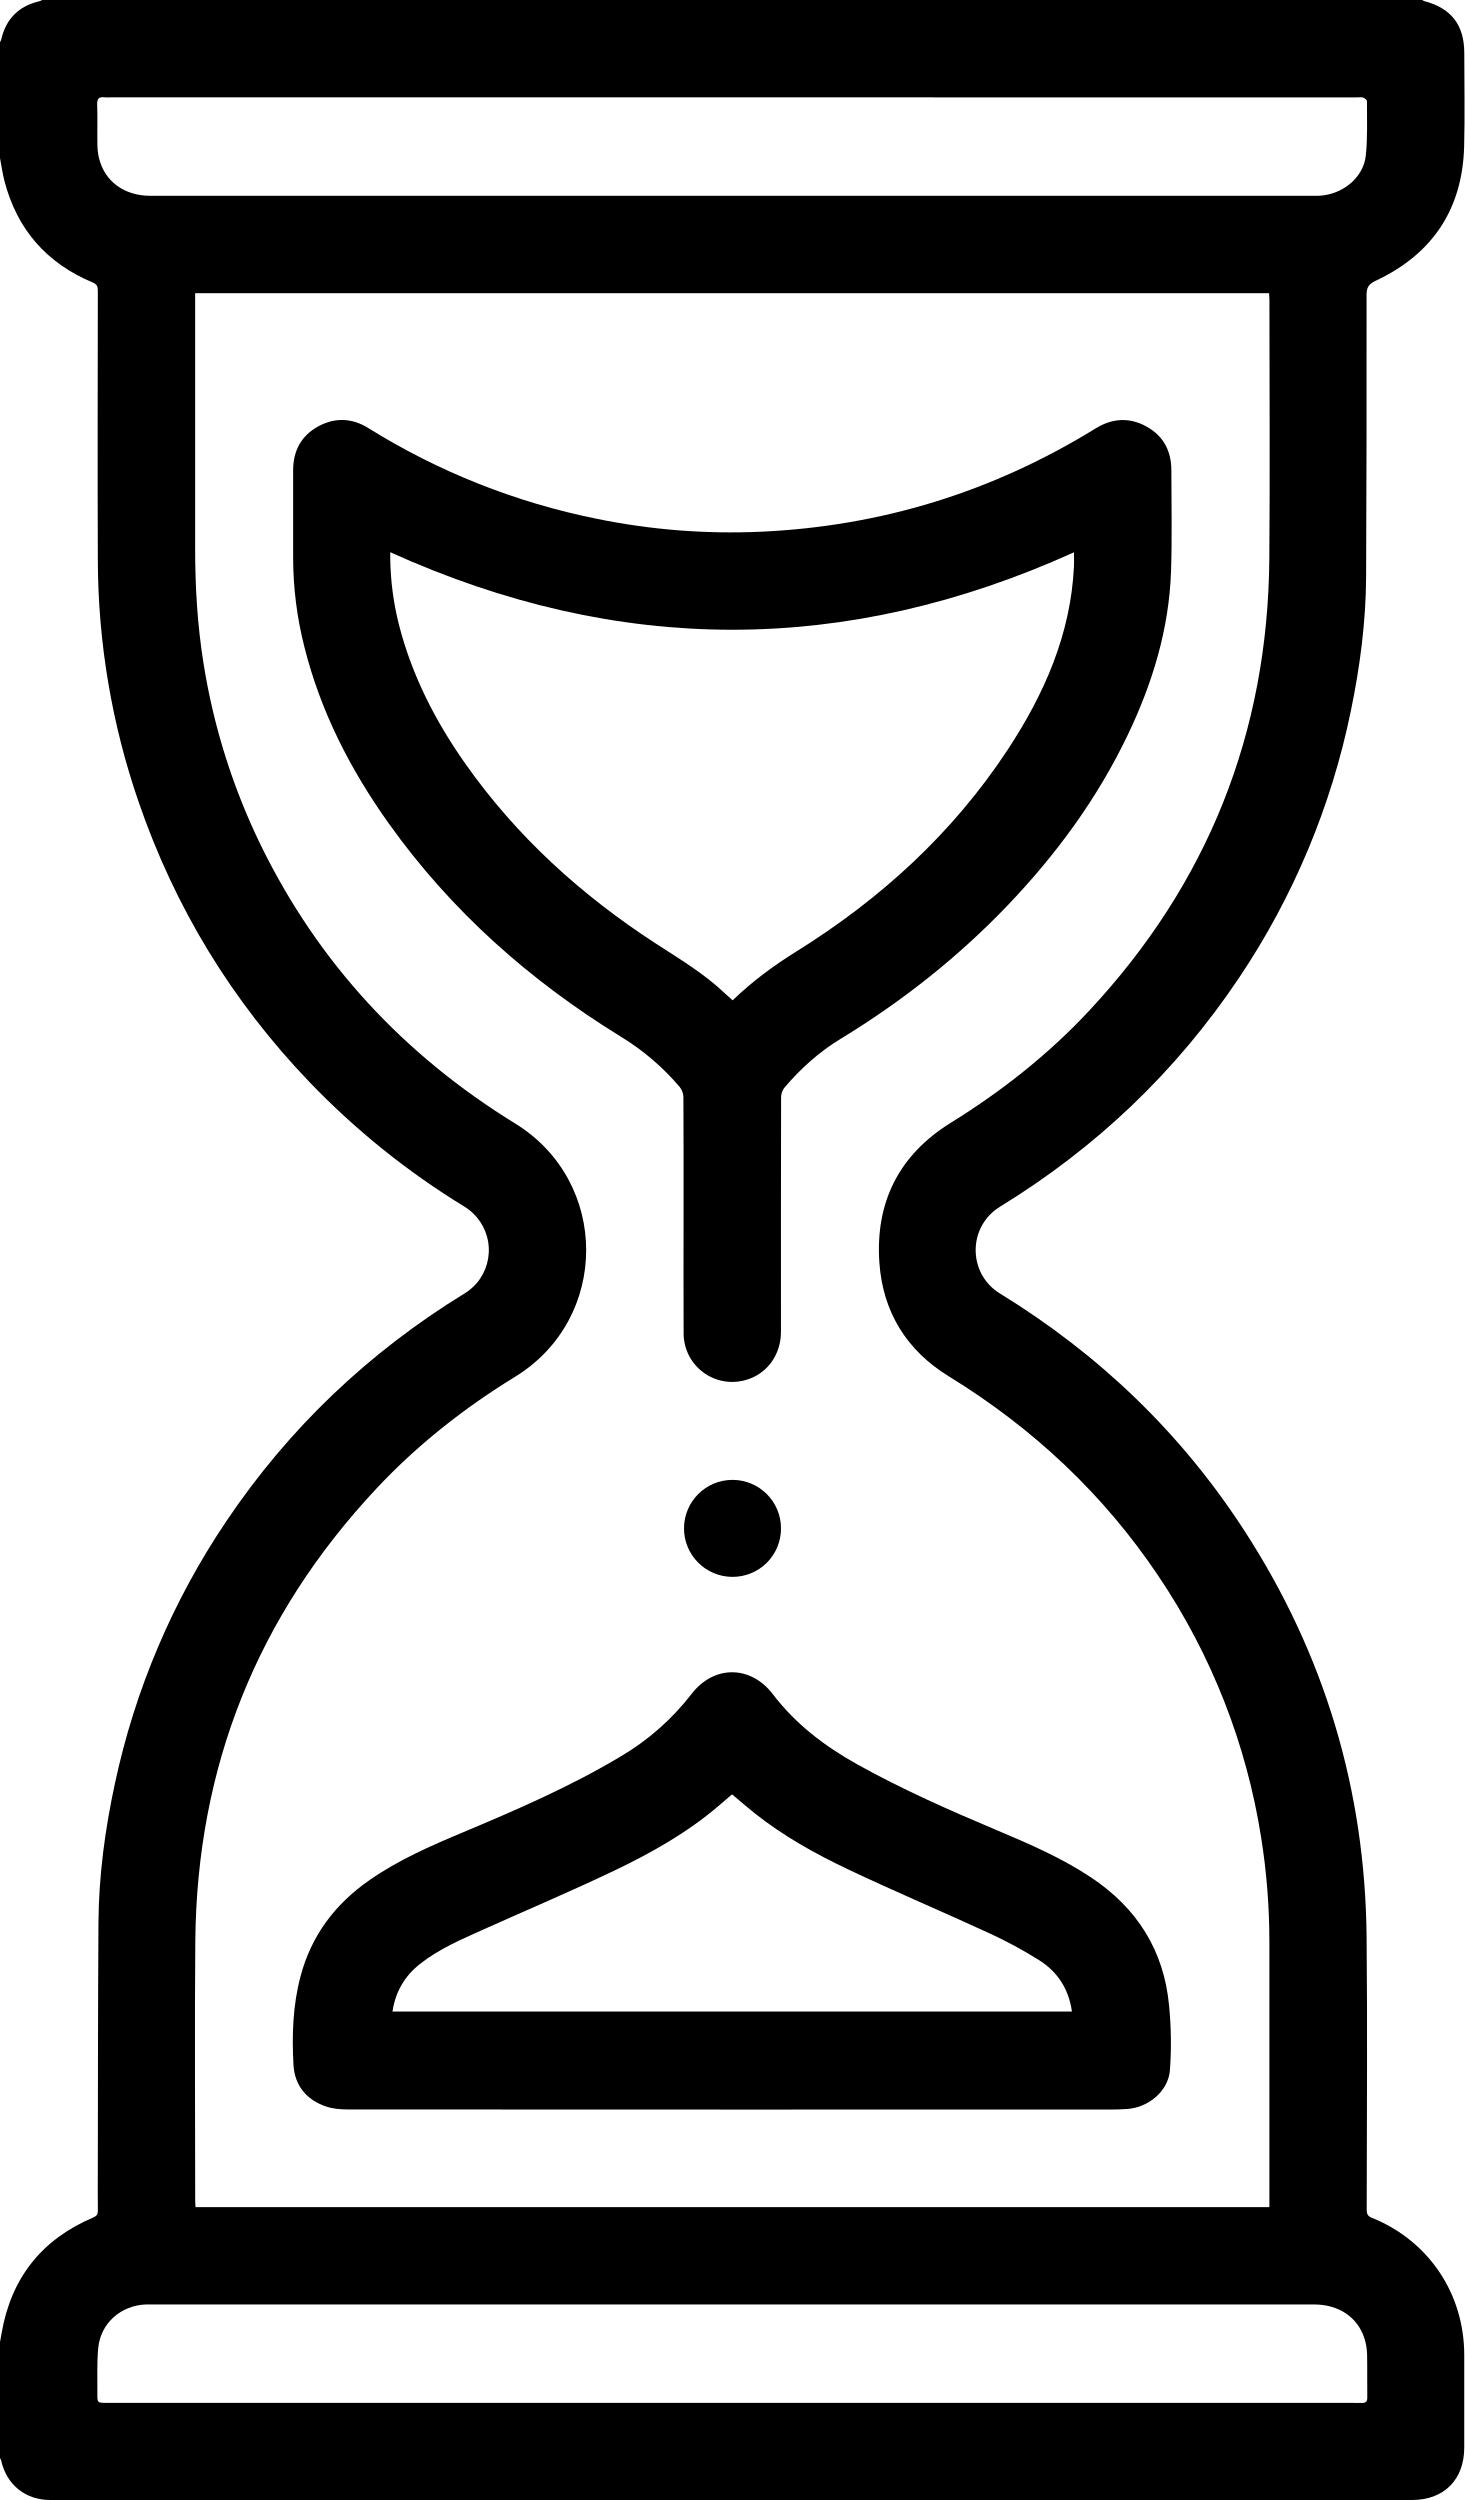
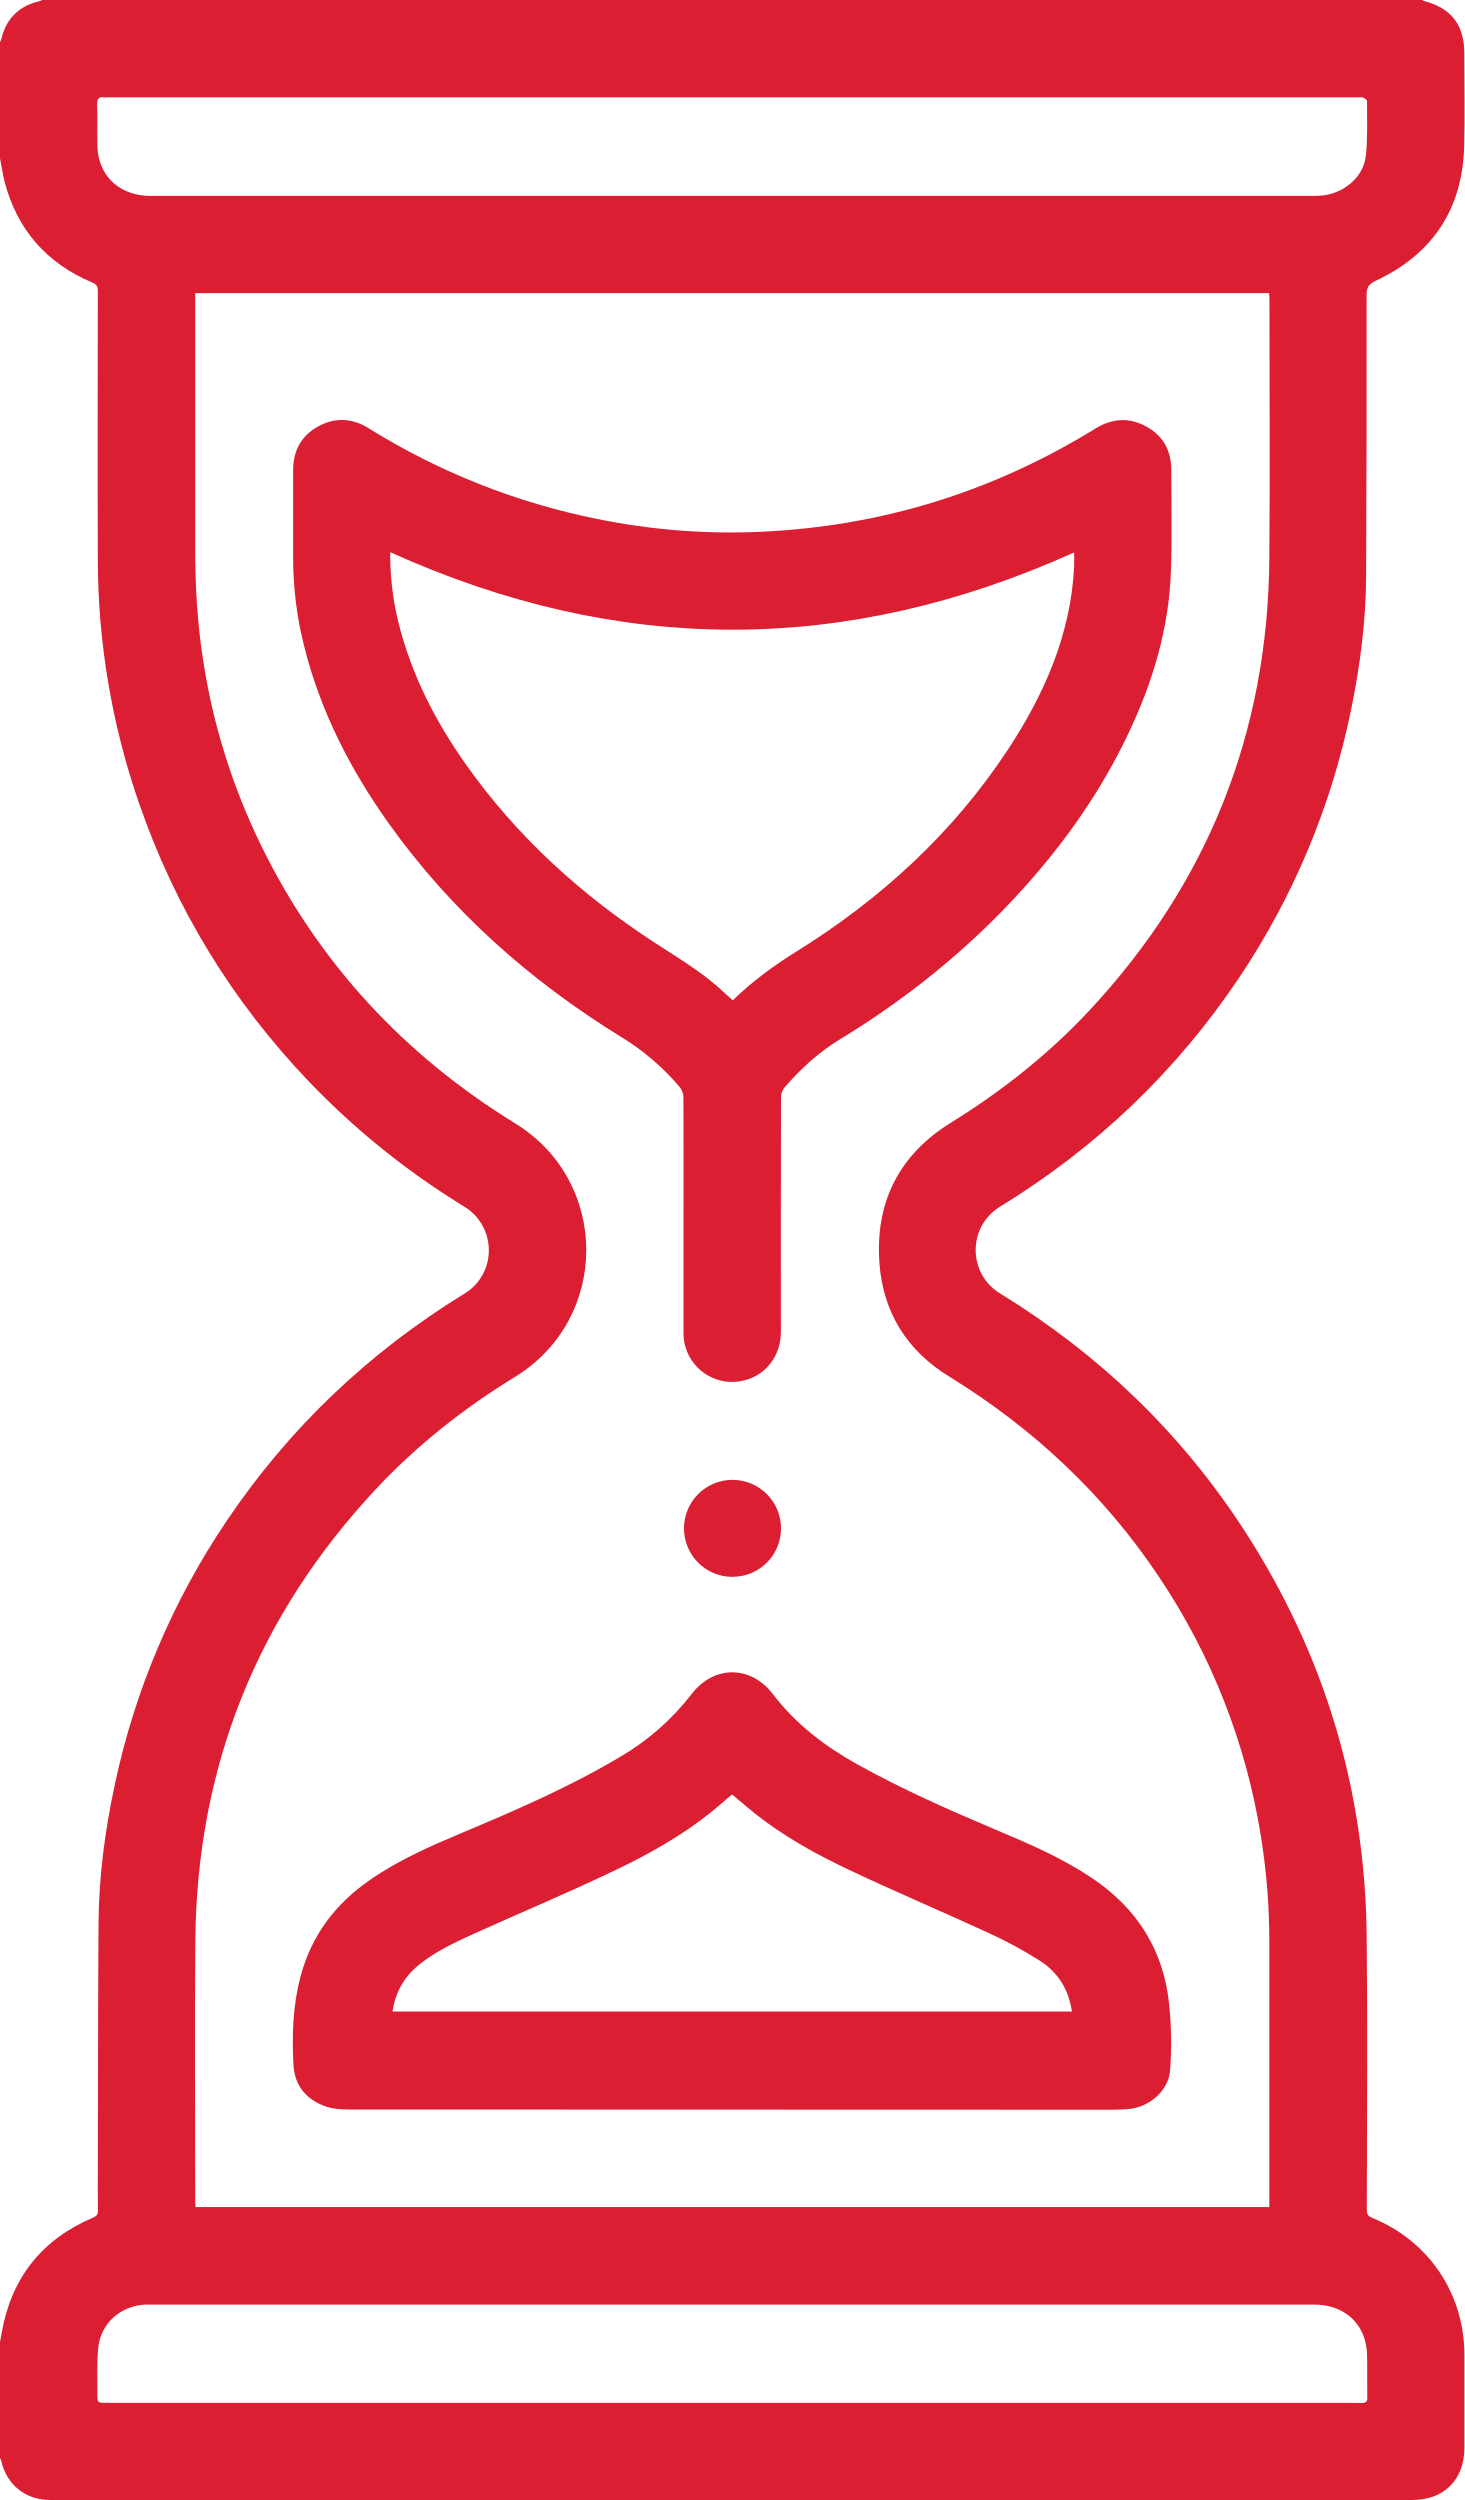
- <svg xmlns="http://www.w3.org/2000/svg" viewBox="0 0 1250.02 2133.8">
-   <g id="Слой_2" data-name="Слой 2">
-     <g id="Слой_1-2" data-name="Слой 1">
-       <path d="M0,135V36a10.68,10.68,0,0,0,1-2.17Q7.15,7.13,33.83,1A10.68,10.68,0,0,0,36,0H1214a4.35,4.35,0,0,0,1.2.82c23.39,6,34.6,20.41,34.6,44.57,0,26.5.57,53-.12,79.49-1.4,53.54-26.91,91.86-75.23,114.63-6.11,2.88-8.07,5.59-8.06,12.24q.16,120.22-.38,240.45c-.2,38.56-5.19,76.66-13,114.41a638.38,638.38,0,0,1-95.63,228.22c-53.59,79.94-121.77,144.78-203.81,195.09-27.75,17-27.76,57.14-.05,74.14,84.69,52,154.69,119.16,208.72,202.6q102.36,158.05,104.18,346.56c.79,77.48.16,155,.09,232.48,0,3.47.46,5.63,4.25,7.16,48.64,19.57,79,64.8,79,117.2v79c0,27.36-17.29,44.74-44.5,44.74H42.89c-21.16,0-37.29-13-41.87-33.61A10.51,10.51,0,0,0,0,2098v-99c.47-2.58,1-5.15,1.39-7.73q12.26-70.56,78.15-98.59c2.93-1.23,4-2.67,4-5.83-.18-11-.08-22-.06-33,.15-70.81.09-141.62.55-212.43.26-40.23,5.59-80,14.08-119.26a639.23,639.23,0,0,1,95-223.68c53.51-79.58,121.46-144.13,203.13-194.34a44.72,44.72,0,0,0,10.64-8.92,43.55,43.55,0,0,0-10.61-65.42,660.38,660.38,0,0,1-132-106.12q-99.37-103.61-146-239.34A637.87,637.87,0,0,1,83.5,478.6c-.3-76.81-.09-153.63,0-230.45,0-3.59-.76-5.54-4.41-7.06-39.31-16.46-64.57-45.3-75.29-86.63C2.15,148.07,1.25,141.49,0,135ZM1083.44,1883.82V1878q0-110.25,0-220.5a564.74,564.74,0,0,0-7-89,552.49,552.49,0,0,0-87.54-223.1c-47-70.16-107.24-126.52-179.13-170.7-35.93-22.09-56.2-54.86-59.18-96.69-3.68-51.52,16.49-92.15,60.9-119.68,43.28-26.82,83-58.06,117.77-95.28q152.25-162.9,154.13-386c.6-73.66.11-147.32.09-221,0-1.91-.21-3.82-.32-5.8H166.56v6.61q0,105,0,210c-.06,33.36,1.87,66.54,7.18,99.52a550.67,550.67,0,0,0,48.85,155c49.07,100.45,122.13,179.07,217.13,237.56,80.79,49.74,80.8,166.49-.06,216.15C396,1201.9,356,1233.38,321,1270.83q-152.31,162.86-154.3,385.92c-.62,73.83-.11,147.66-.09,221.49,0,1.78.16,3.55.27,5.58ZM625,83.09H94a32.15,32.15,0,0,1-4.5,0c-4.89-.68-6.75,1-6.56,6.25.4,11.32,0,22.66.18,34a53.59,53.59,0,0,0,1.32,11.37c4.79,20.14,21.59,32.43,44.05,32.43q496.23,0,992.45,0c1.67,0,3.34,0,5-.06,20-1,37.78-15.42,39.8-34.32,1.65-15.33.9-30.93,1-46.41,0-1.06-2-2.63-3.29-3.07-1.67-.54-3.63-.15-5.46-.15Zm0,1967.82h505c10.67,0,21.34-.11,32,.05,3.55.06,5.09-.88,5-4.74-.19-12.33.12-24.67-.17-37a48.24,48.24,0,0,0-2.22-13.22c-5.85-18.35-22-29.1-43.08-29.1H128.55c-1.34,0-2.67,0-4,0-21.47.83-38.76,16.08-40.73,37.31-1.2,12.89-.59,26-.71,38.94-.08,7.73,0,7.74,7.89,7.74Z" />
-       <path d="M583.44,1036.75c0-33.5.07-67-.14-100.5a14.23,14.23,0,0,0-3.09-8.41,207.18,207.18,0,0,0-50.27-43C452.17,837,385,777.44,331.82,702.83,299,656.77,273.51,607.11,259.74,551.9a309.22,309.22,0,0,1-9.54-75.58c0-25,0-50,0-75,0-16.54,6.93-29.49,21.47-37.42,14.27-7.78,28.87-7.14,42.74,1.48a587.54,587.54,0,0,0,195.15,77.47,571.69,571.69,0,0,0,139.58,11q154.29-6.93,285.84-88.1c14.21-8.79,28.94-9.81,43.56-1.7s21.25,21,21.24,37.56c0,28.66.7,57.36-.28,86-1.68,49.15-15.74,95.28-36.82,139.41-26,54.47-61.28,102.48-102.91,146-42.41,44.3-90.16,81.93-142.52,113.79-18.39,11.2-34.14,25.49-48,41.85a13.51,13.51,0,0,0-2.57,8.11q-.21,100-.11,200c0,19.75-12.12,36.18-30.2,41.13a41.46,41.46,0,0,1-52.89-40.08C583.31,1104.08,583.44,1070.41,583.44,1036.75ZM333.09,471.32c0,2.19,0,3.84,0,5.48a242.41,242.41,0,0,0,7.27,55.79c11,43.52,31.1,82.71,56.76,119.18C440.86,713.91,496.08,764,559.57,805.22c20.53,13.33,41.59,25.85,59.43,42.89,2,1.91,4.11,3.72,6.32,5.7,16.8-16.27,35.12-29.69,54.56-41.81,71.87-44.79,133.24-100.8,180-171.8,31.36-47.58,53.94-98.6,56.77-156.63.2-4,0-8.07,0-12.15C721.92,559.55,527.92,559.55,333.09,471.32Z" />
-       <path d="M625,1800.56q-164,0-328-.1c-6.24,0-12.81-.53-18.66-2.5-16.76-5.65-26.85-18-27.84-35.45-1.43-25.45-.58-50.92,6.06-75.87,9.28-34.89,29.64-61.72,59.06-82.1,24.52-17,51.63-28.92,79-40.38,46.2-19.39,92.15-39.26,135.26-65.07a213.24,213.24,0,0,0,60.34-53.21c19.07-24.84,50.47-24.73,69.45.2,19.43,25.51,44.28,44.37,72.11,59.88,38.45,21.42,78.6,39.13,119.08,56.19,27.61,11.64,55.1,23.51,80.21,40.17,39.33,26.09,62.34,62.32,66.75,109.39a325.76,325.76,0,0,1,.74,55.25c-1.38,17.79-18.27,31.76-36.16,33.07-4.64.33-9.3.51-14,.51Q786.7,1800.59,625,1800.56Zm-290-83.7H914.9c-2.65-19.22-12.28-33.91-28-43.82a372.21,372.21,0,0,0-42.53-23c-40-18.46-80.65-35.58-120.45-54.47-28.11-13.33-55.36-28.54-79.89-48-6.49-5.15-12.71-10.64-18.9-15.83-.5.11-.7.1-.81.19-3.66,3.14-7.3,6.31-11,9.44-26.93,23-57.62,40.25-89.32,55.39-36.76,17.55-74.31,33.44-111.48,50.13-18.82,8.46-37.86,16.55-54.22,29.52C345.33,1686.71,337.53,1700,335,1716.86Z" />
-       <path d="M625,1345.89a41.39,41.39,0,1,1,41.6-41.43A41.23,41.23,0,0,1,625,1345.89Z" />
+ <svg xmlns="http://www.w3.org/2000/svg" version="1.1" id="Слой_1" x="0px" y="0px" viewBox="0 0 1250 2133.8" style="enable-background:new 0 0 1250 2133.8;" xml:space="preserve">
+   <style type="text/css">
+ 	.st0{fill:#DB1E32;}
+ </style>
+   <g>
+     <g id="Слой_1-2">
+       <path class="st0" d="M0,135V36c0.4-0.7,0.7-1.4,1-2.2C5.1,16,16,5.1,33.8,1c0.8-0.3,1.5-0.6,2.2-1h1178c0.4,0.3,0.8,0.6,1.2,0.8    c23.4,6,34.6,20.4,34.6,44.6c0,26.5,0.6,53-0.1,79.5c-1.4,53.5-26.9,91.9-75.2,114.6c-6.1,2.9-8.1,5.6-8.1,12.2    c0.1,80.1,0,160.3-0.4,240.5c-0.2,38.6-5.2,76.7-13,114.4c-16.7,81.6-49.2,159.1-95.6,228.2c-53.6,79.9-121.8,144.8-203.8,195.1    c-27.8,17-27.8,57.1,0,74.1c84.7,52,154.7,119.2,208.7,202.6c68.2,105.4,103,220.9,104.2,346.6c0.8,77.5,0.2,155,0.1,232.5    c0,3.5,0.5,5.6,4.3,7.2c48.6,19.6,79,64.8,79,117.2v79c0,27.4-17.3,44.7-44.5,44.7H42.9c-21.2,0-37.3-13-41.9-33.6    c-0.3-0.8-0.6-1.5-1-2.2v-99c0.5-2.6,1-5.2,1.4-7.7c8.2-47,34.2-79.9,78.2-98.6c2.9-1.2,4-2.7,4-5.8c-0.2-11-0.1-22-0.1-33    c0.2-70.8,0.1-141.6,0.6-212.4c0.3-40.2,5.6-80,14.1-119.3c17.1-79.9,49.3-155.9,95-223.7c53.5-79.6,121.5-144.1,203.1-194.3    c4-2.4,7.6-5.4,10.6-8.9c15.6-18.3,13.3-45.8-5-61.4c-1.8-1.5-3.6-2.8-5.6-4c-48.4-29.6-92.7-65.2-132-106.1    c-66.2-69.1-114.9-148.9-146-239.3c-22.8-66.2-34.6-135.7-34.8-205.7c-0.3-76.8-0.1-153.6,0-230.4c0-3.6-0.8-5.5-4.4-7.1    c-39.3-16.5-64.6-45.3-75.3-86.6C2.2,148.1,1.3,141.5,0,135z M1083.4,1883.8v-5.8c0-73.5,0-147,0-220.5c0-29.8-2.3-59.6-7-89    c-12.5-79.9-42.4-156-87.5-223.1c-47-70.2-107.2-126.5-179.1-170.7c-35.9-22.1-56.2-54.9-59.2-96.7    c-3.7-51.5,16.5-92.2,60.9-119.7c43.3-26.8,83-58.1,117.8-95.3c101.5-108.6,152.9-237.3,154.1-386c0.6-73.7,0.1-147.3,0.1-221    c0-1.9-0.2-3.8-0.3-5.8H166.6v6.6c0,70,0,140,0,210c-0.1,33.4,1.9,66.5,7.2,99.5c8.5,53.8,25,106,48.9,155    c49.1,100.5,122.1,179.1,217.1,237.6c80.8,49.7,80.8,166.5-0.1,216.2c-43.7,26.8-83.7,58.3-118.7,95.7    c-101.5,108.6-153,237.2-154.3,385.9c-0.6,73.8-0.1,147.7-0.1,221.5c0,1.8,0.2,3.6,0.3,5.6H1083.4z M625,83.1H94    c-1.5,0.1-3,0.1-4.5,0c-4.9-0.7-6.8,1-6.6,6.3c0.4,11.3,0,22.7,0.2,34c0,3.8,0.5,7.6,1.3,11.4c4.8,20.1,21.6,32.4,44.1,32.4    c330.8,0,661.6,0,992.5,0c1.7,0,3.3,0,5-0.1c20-1,37.8-15.4,39.8-34.3c1.7-15.3,0.9-30.9,1-46.4c0-1.1-2-2.6-3.3-3.1    c-1.7-0.5-3.6-0.2-5.5-0.2L625,83.1z M625,2050.9h505c10.7,0,21.3-0.1,32,0.1c3.6,0.1,5.1-0.9,5-4.7c-0.2-12.3,0.1-24.7-0.2-37    c-0.1-4.5-0.9-8.9-2.2-13.2c-5.8-18.3-22-29.1-43.1-29.1h-993c-1.3,0-2.7,0-4,0c-21.5,0.8-38.8,16.1-40.7,37.3    c-1.2,12.9-0.6,26-0.7,38.9c-0.1,7.7,0,7.7,7.9,7.7L625,2050.9z" />
+       <path class="st0" d="M583.4,1036.8c0-33.5,0.1-67-0.1-100.5c-0.1-3.1-1.2-6-3.1-8.4c-14.3-16.9-31.3-31.5-50.3-43    C452.2,837,385,777.4,331.8,702.8c-32.8-46.1-58.3-95.7-72.1-150.9c-6.3-24.7-9.5-50.1-9.5-75.6c0-25,0-50,0-75    c0-16.5,6.9-29.5,21.5-37.4c14.3-7.8,28.9-7.1,42.7,1.5c59.9,37.3,126,63.6,195.1,77.5c45.9,9.4,92.8,13.1,139.6,11    c102.9-4.6,198.1-34,285.8-88.1c14.2-8.8,28.9-9.8,43.6-1.7s21.3,21,21.2,37.6c0,28.7,0.7,57.4-0.3,86    c-1.7,49.1-15.7,95.3-36.8,139.4c-26,54.5-61.3,102.5-102.9,146c-42.4,44.3-90.2,81.9-142.5,113.8c-18.4,11.2-34.1,25.5-48,41.8    c-1.7,2.4-2.6,5.2-2.6,8.1c-0.1,66.7-0.2,133.3-0.1,200c0,19.8-12.1,36.2-30.2,41.1c-22,6.3-45-6.4-51.3-28.4    c-1.1-3.8-1.6-7.7-1.6-11.7C583.3,1104.1,583.4,1070.4,583.4,1036.8z M333.1,471.3c0,2.2,0,3.8,0,5.5c0.2,18.8,2.7,37.5,7.3,55.8    c11,43.5,31.1,82.7,56.8,119.2c43.7,62.1,99,112.2,162.5,153.4c20.5,13.3,41.6,25.8,59.4,42.9c2,1.9,4.1,3.7,6.3,5.7    c16.8-16.3,35.1-29.7,54.6-41.8c71.9-44.8,133.2-100.8,180-171.8c31.4-47.6,53.9-98.6,56.8-156.6c0.2-4,0-8.1,0-12.1    C721.9,559.5,527.9,559.5,333.1,471.3z" />
+       <path class="st0" d="M625,1800.6c-109.3,0-218.7,0-328-0.1c-6.2,0-12.8-0.5-18.7-2.5c-16.8-5.7-26.9-18-27.8-35.4    c-1.4-25.4-0.6-50.9,6.1-75.9c9.3-34.9,29.6-61.7,59.1-82.1c24.5-17,51.6-28.9,79-40.4c46.2-19.4,92.1-39.3,135.3-65.1    c23.3-13.7,43.8-31.8,60.3-53.2c19.1-24.8,50.5-24.7,69.5,0.2c19.4,25.5,44.3,44.4,72.1,59.9c38.5,21.4,78.6,39.1,119.1,56.2    c27.6,11.6,55.1,23.5,80.2,40.2c39.3,26.1,62.3,62.3,66.8,109.4c1.8,18.4,2.1,36.8,0.7,55.3c-1.4,17.8-18.3,31.8-36.2,33.1    c-4.6,0.3-9.3,0.5-14,0.5C840.6,1800.6,732.8,1800.6,625,1800.6z M335,1716.9h579.9c-2.7-19.2-12.3-33.9-28-43.8    c-13.7-8.6-27.9-16.3-42.5-23c-40-18.5-80.7-35.6-120.5-54.5c-28.1-13.3-55.4-28.5-79.9-48c-6.5-5.2-12.7-10.6-18.9-15.8    c-0.5,0.1-0.7,0.1-0.8,0.2c-3.7,3.1-7.3,6.3-11,9.4c-26.9,23-57.6,40.3-89.3,55.4c-36.8,17.6-74.3,33.4-111.5,50.1    c-18.8,8.5-37.9,16.6-54.2,29.5C345.3,1686.7,337.5,1700,335,1716.9L335,1716.9z" />
+       <path class="st0" d="M625,1345.9c-22.9-0.1-41.3-18.7-41.2-41.6c0.1-22.9,18.7-41.3,41.6-41.2c22.8,0.1,41.2,18.6,41.2,41.3    c0.1,22.8-18.3,41.3-41,41.4C625.4,1345.9,625.2,1345.9,625,1345.9z" />
    </g>
  </g>
</svg>
